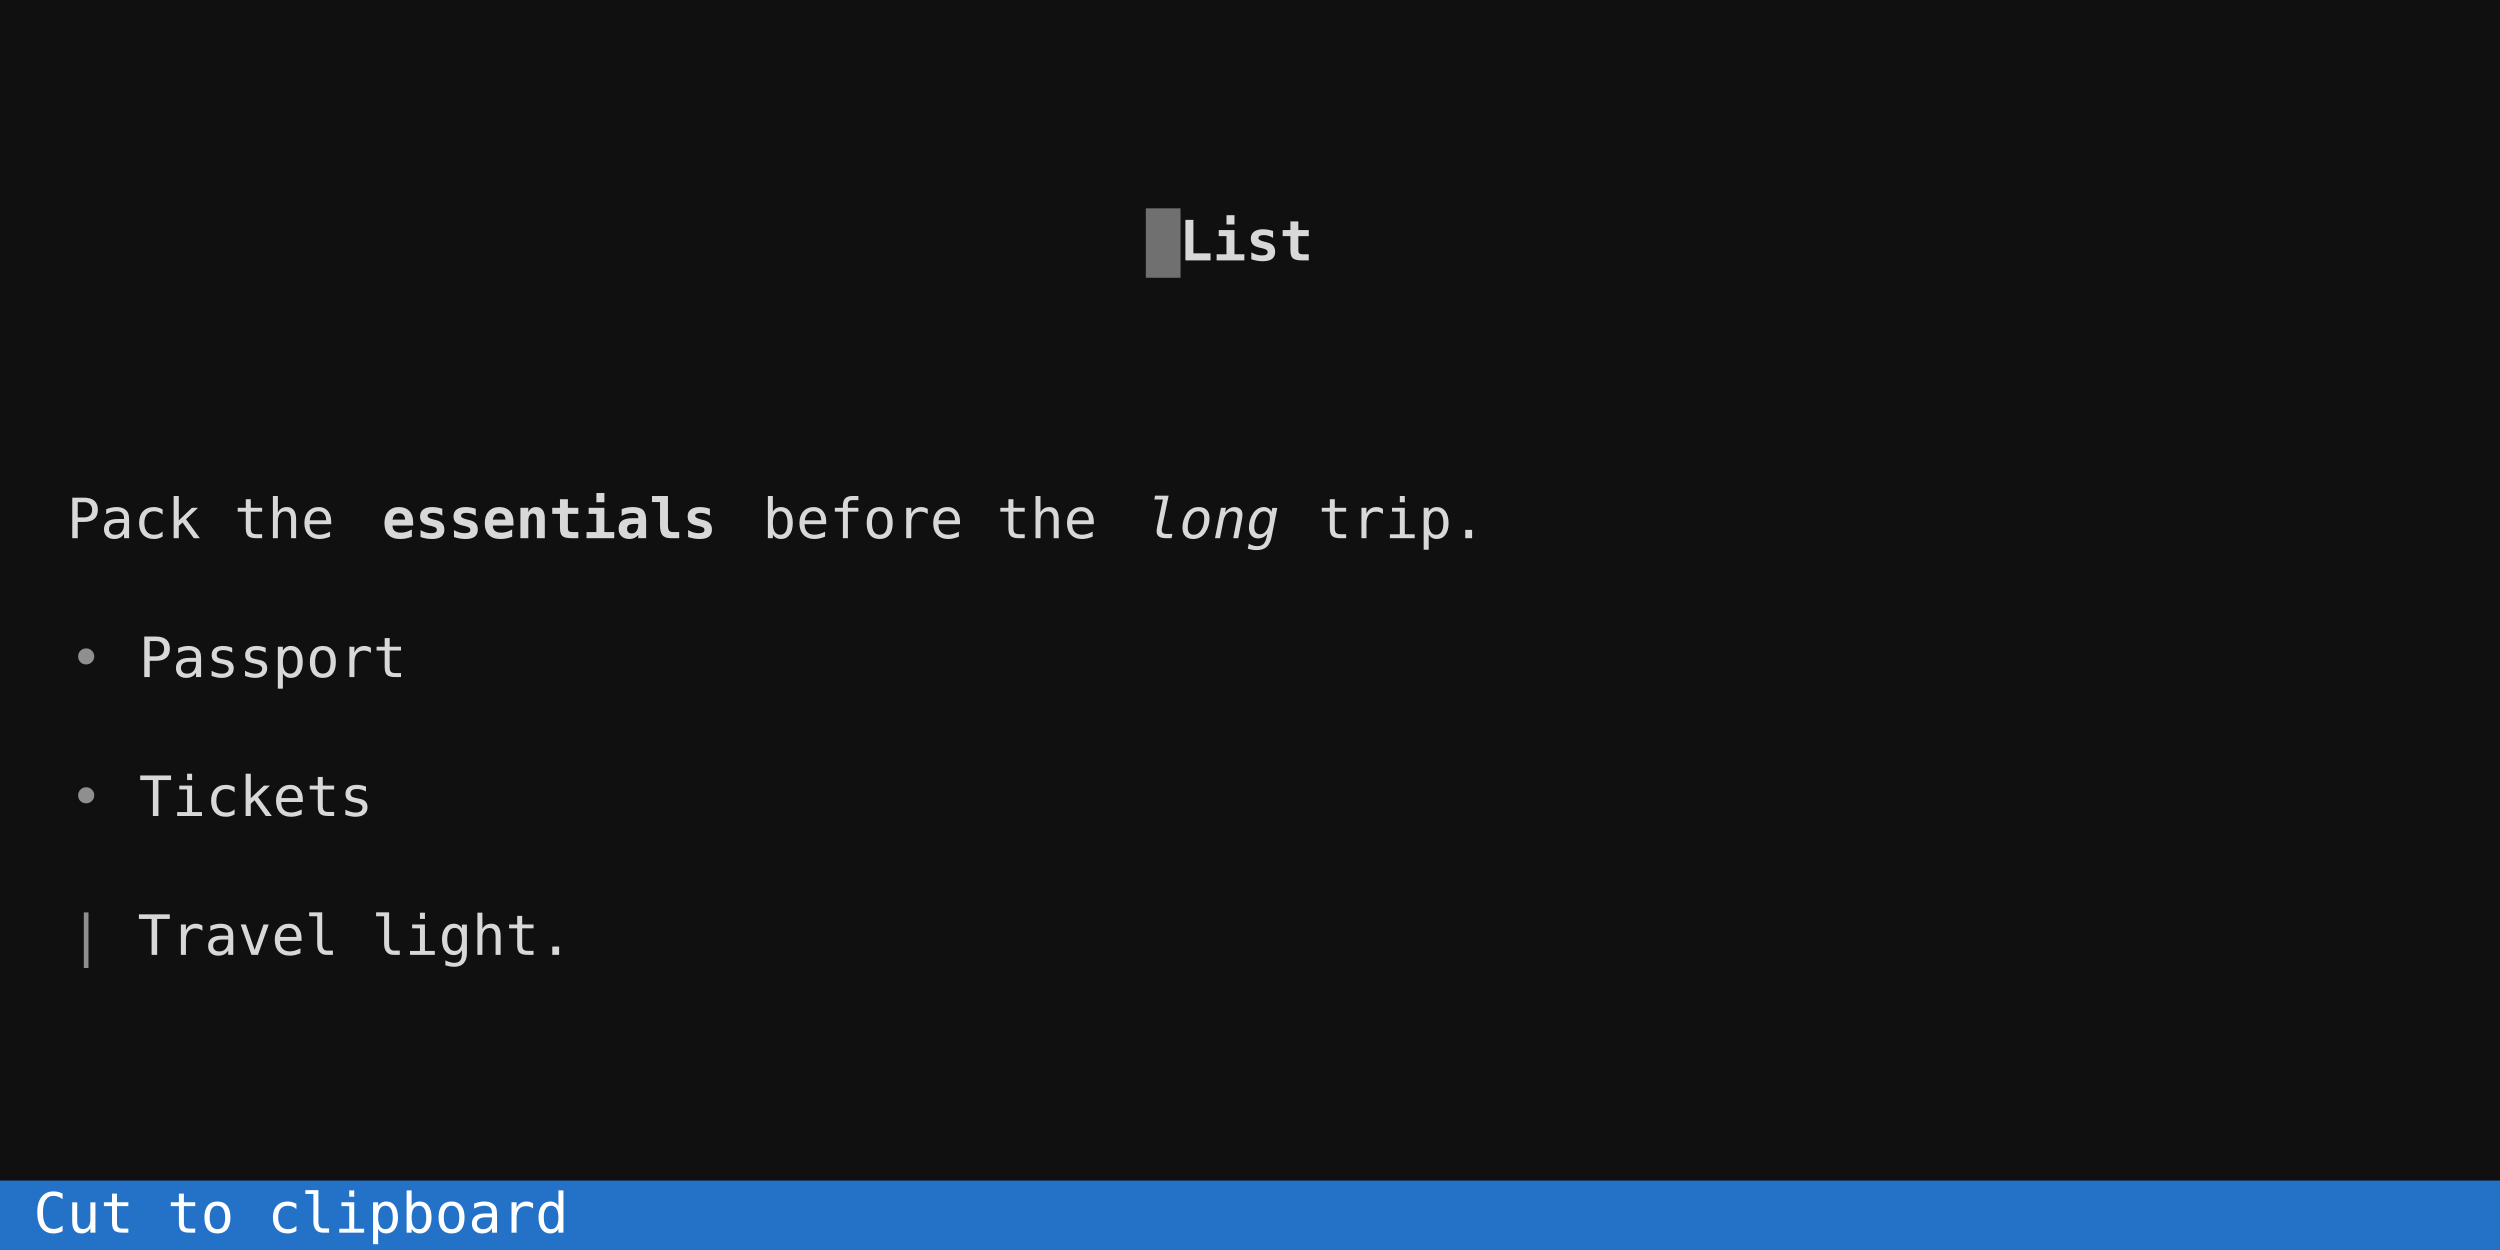
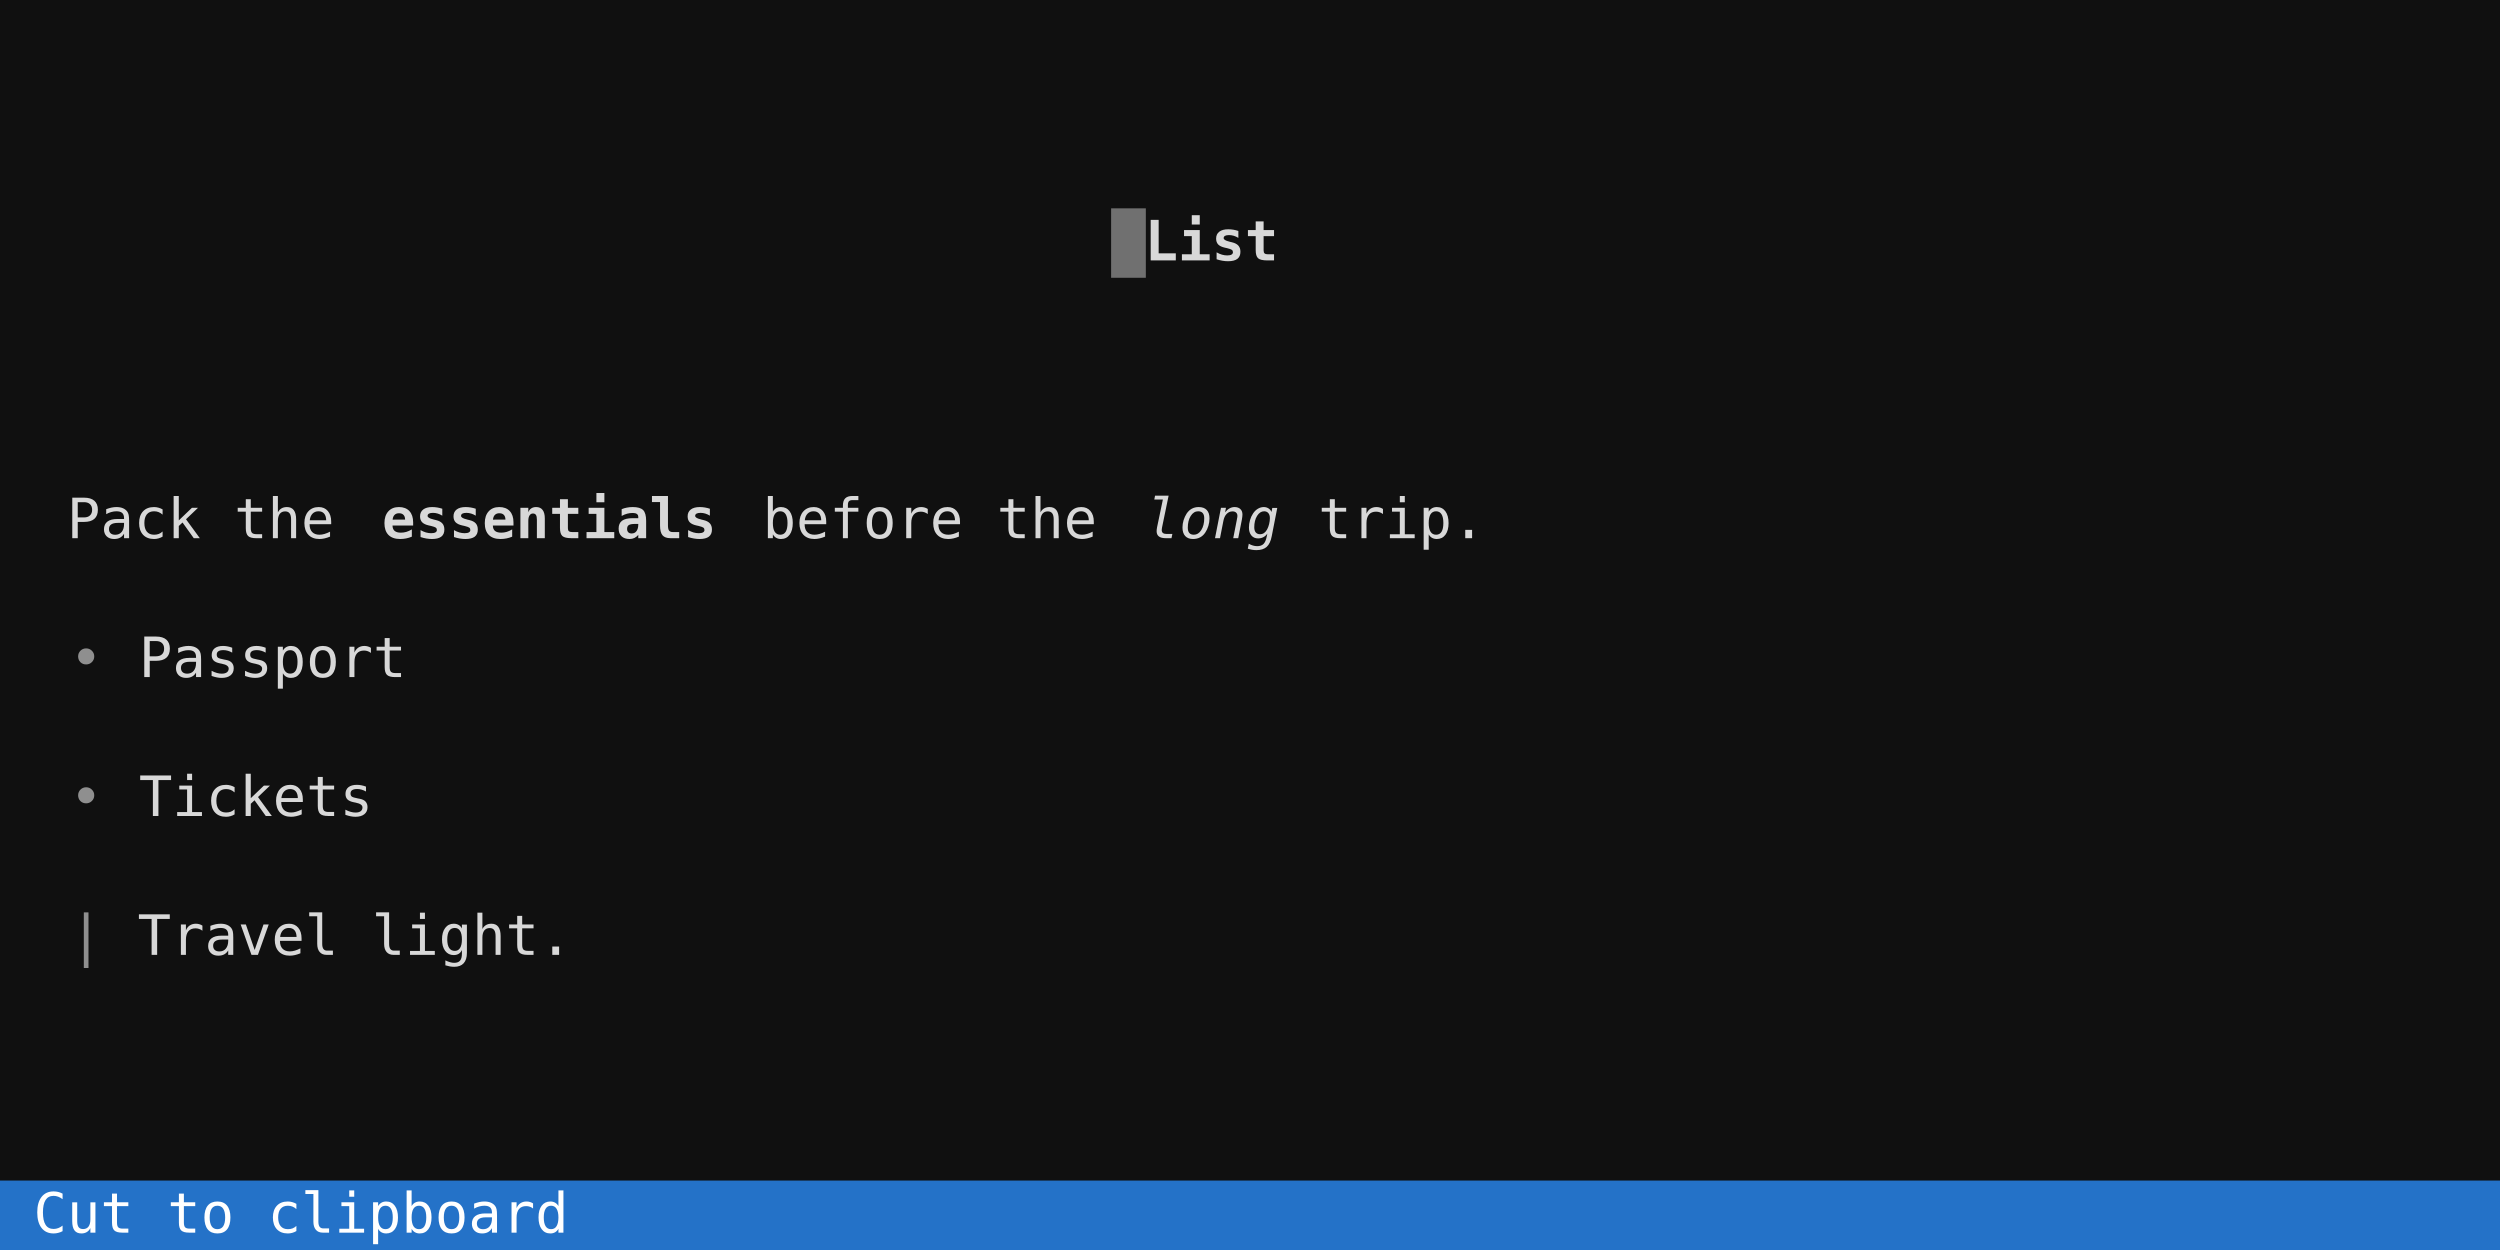
<svg xmlns="http://www.w3.org/2000/svg" width="720" height="360" viewBox="0 0 720 360" font-family="'DejaVu Sans Mono', Menlo, Consolas, monospace" font-size="16px">
  <rect width="100%" height="100%" fill="#101010" />
-   <text x="330" y="75" fill="#d8d8d8" textLength="50" lengthAdjust="spacingAndGlyphs" xml:space="preserve" font-weight="bold"> List</text>
+   <text x="320" y="75" fill="#d8d8d8" textLength="50" lengthAdjust="spacingAndGlyphs" xml:space="preserve" font-weight="bold"> List</text>
  <text x="0" y="155" fill="#d8d8d8" textLength="110" lengthAdjust="spacingAndGlyphs" xml:space="preserve">  Pack the </text>
  <text x="110" y="155" fill="#d8d8d8" textLength="100" lengthAdjust="spacingAndGlyphs" xml:space="preserve" font-weight="bold">essentials</text>
  <text x="210" y="155" fill="#d8d8d8" textLength="120" lengthAdjust="spacingAndGlyphs" xml:space="preserve"> before the </text>
  <text x="330" y="155" fill="#d8d8d8" textLength="40" lengthAdjust="spacingAndGlyphs" xml:space="preserve" font-style="italic">long</text>
  <text x="370" y="155" fill="#d8d8d8" textLength="350" lengthAdjust="spacingAndGlyphs" xml:space="preserve"> trip.                             </text>
  <text x="20" y="195" fill="#e5e5e5" textLength="20" lengthAdjust="spacingAndGlyphs" xml:space="preserve" opacity="0.6">• </text>
  <text x="40" y="195" fill="#d8d8d8" textLength="680" lengthAdjust="spacingAndGlyphs" xml:space="preserve">Passport                                                            </text>
  <text x="20" y="235" fill="#e5e5e5" textLength="20" lengthAdjust="spacingAndGlyphs" xml:space="preserve" opacity="0.6">• </text>
  <text x="40" y="235" fill="#d8d8d8" textLength="680" lengthAdjust="spacingAndGlyphs" xml:space="preserve">Tickets                                                             </text>
  <text x="20" y="275" fill="#e5e5e5" textLength="10" lengthAdjust="spacingAndGlyphs" xml:space="preserve" opacity="0.6">|</text>
  <text x="30" y="275" fill="#d8d8d8" textLength="690" lengthAdjust="spacingAndGlyphs" xml:space="preserve"> Travel light.                                                       </text>
  <rect x="0" y="340" width="720" height="20" fill="#2472c8" />
  <text x="0" y="355" fill="#ffffff" textLength="720" lengthAdjust="spacingAndGlyphs" xml:space="preserve"> Cut to clipboard                                                       </text>
-   <rect x="330" y="60" width="10" height="20" fill="#ffffff" fill-opacity="0.4" />
+   <rect x="320" y="60" width="10" height="20" fill="#ffffff" fill-opacity="0.4" />
</svg>
